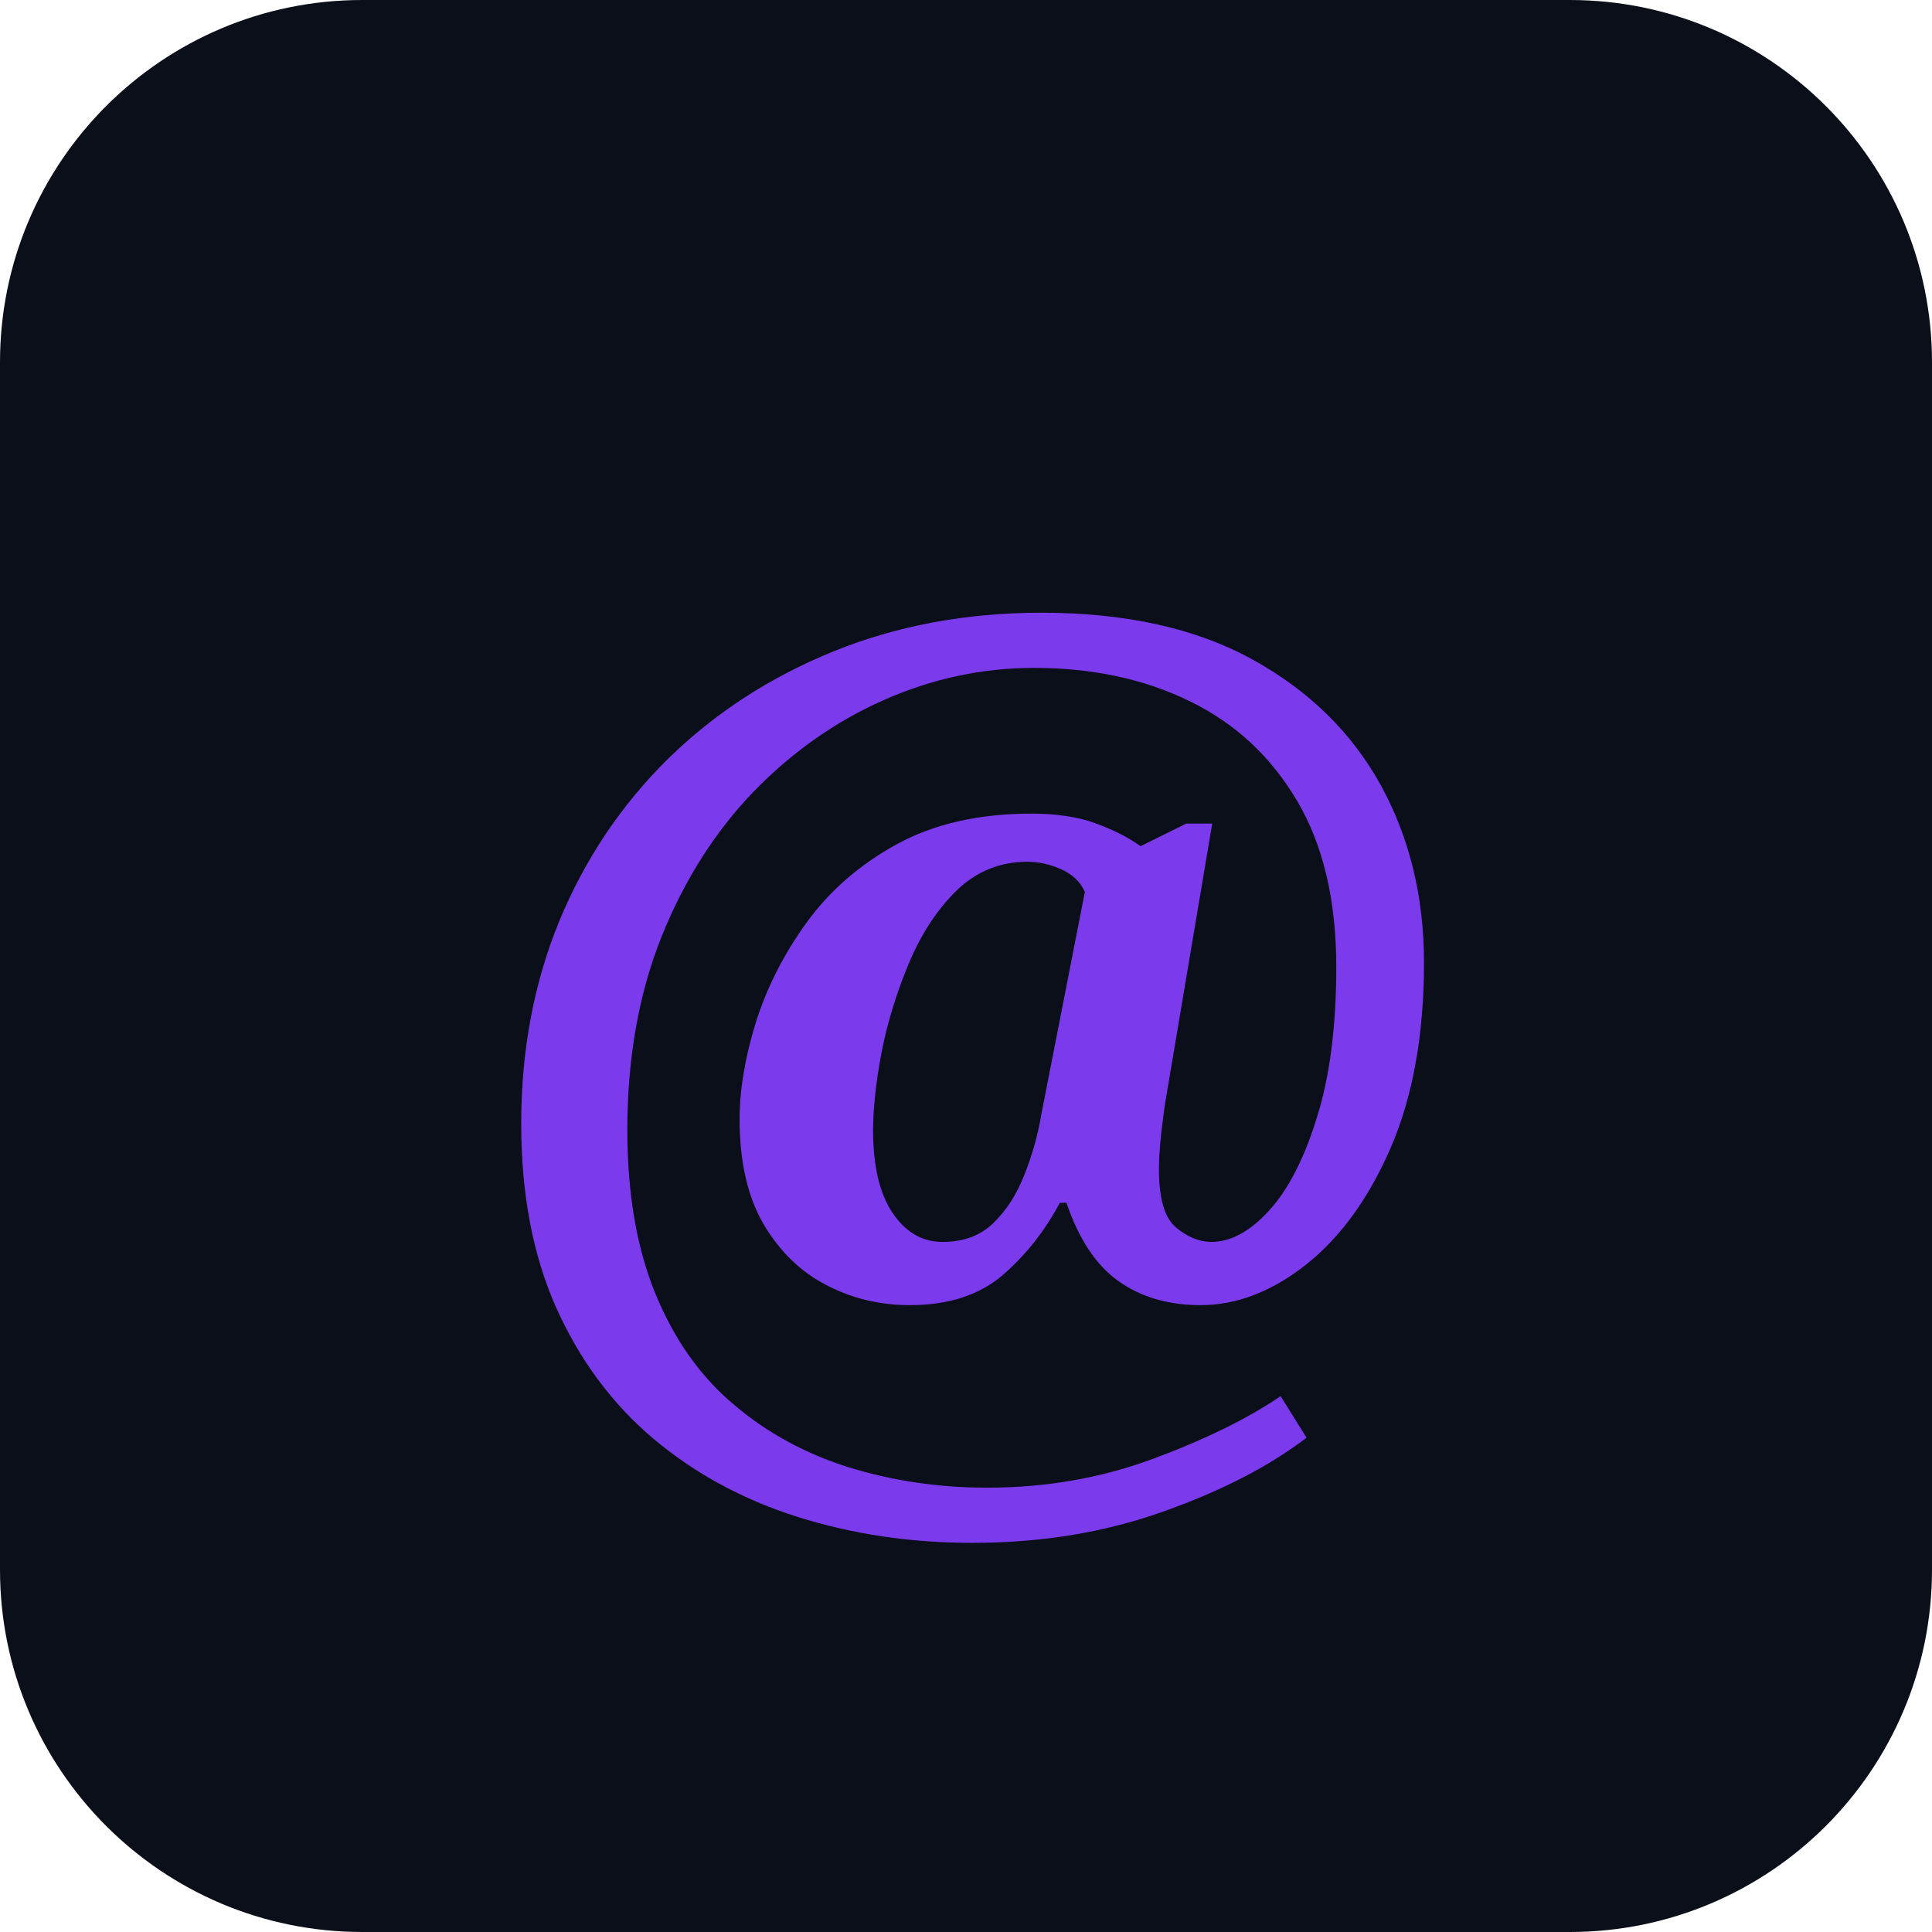
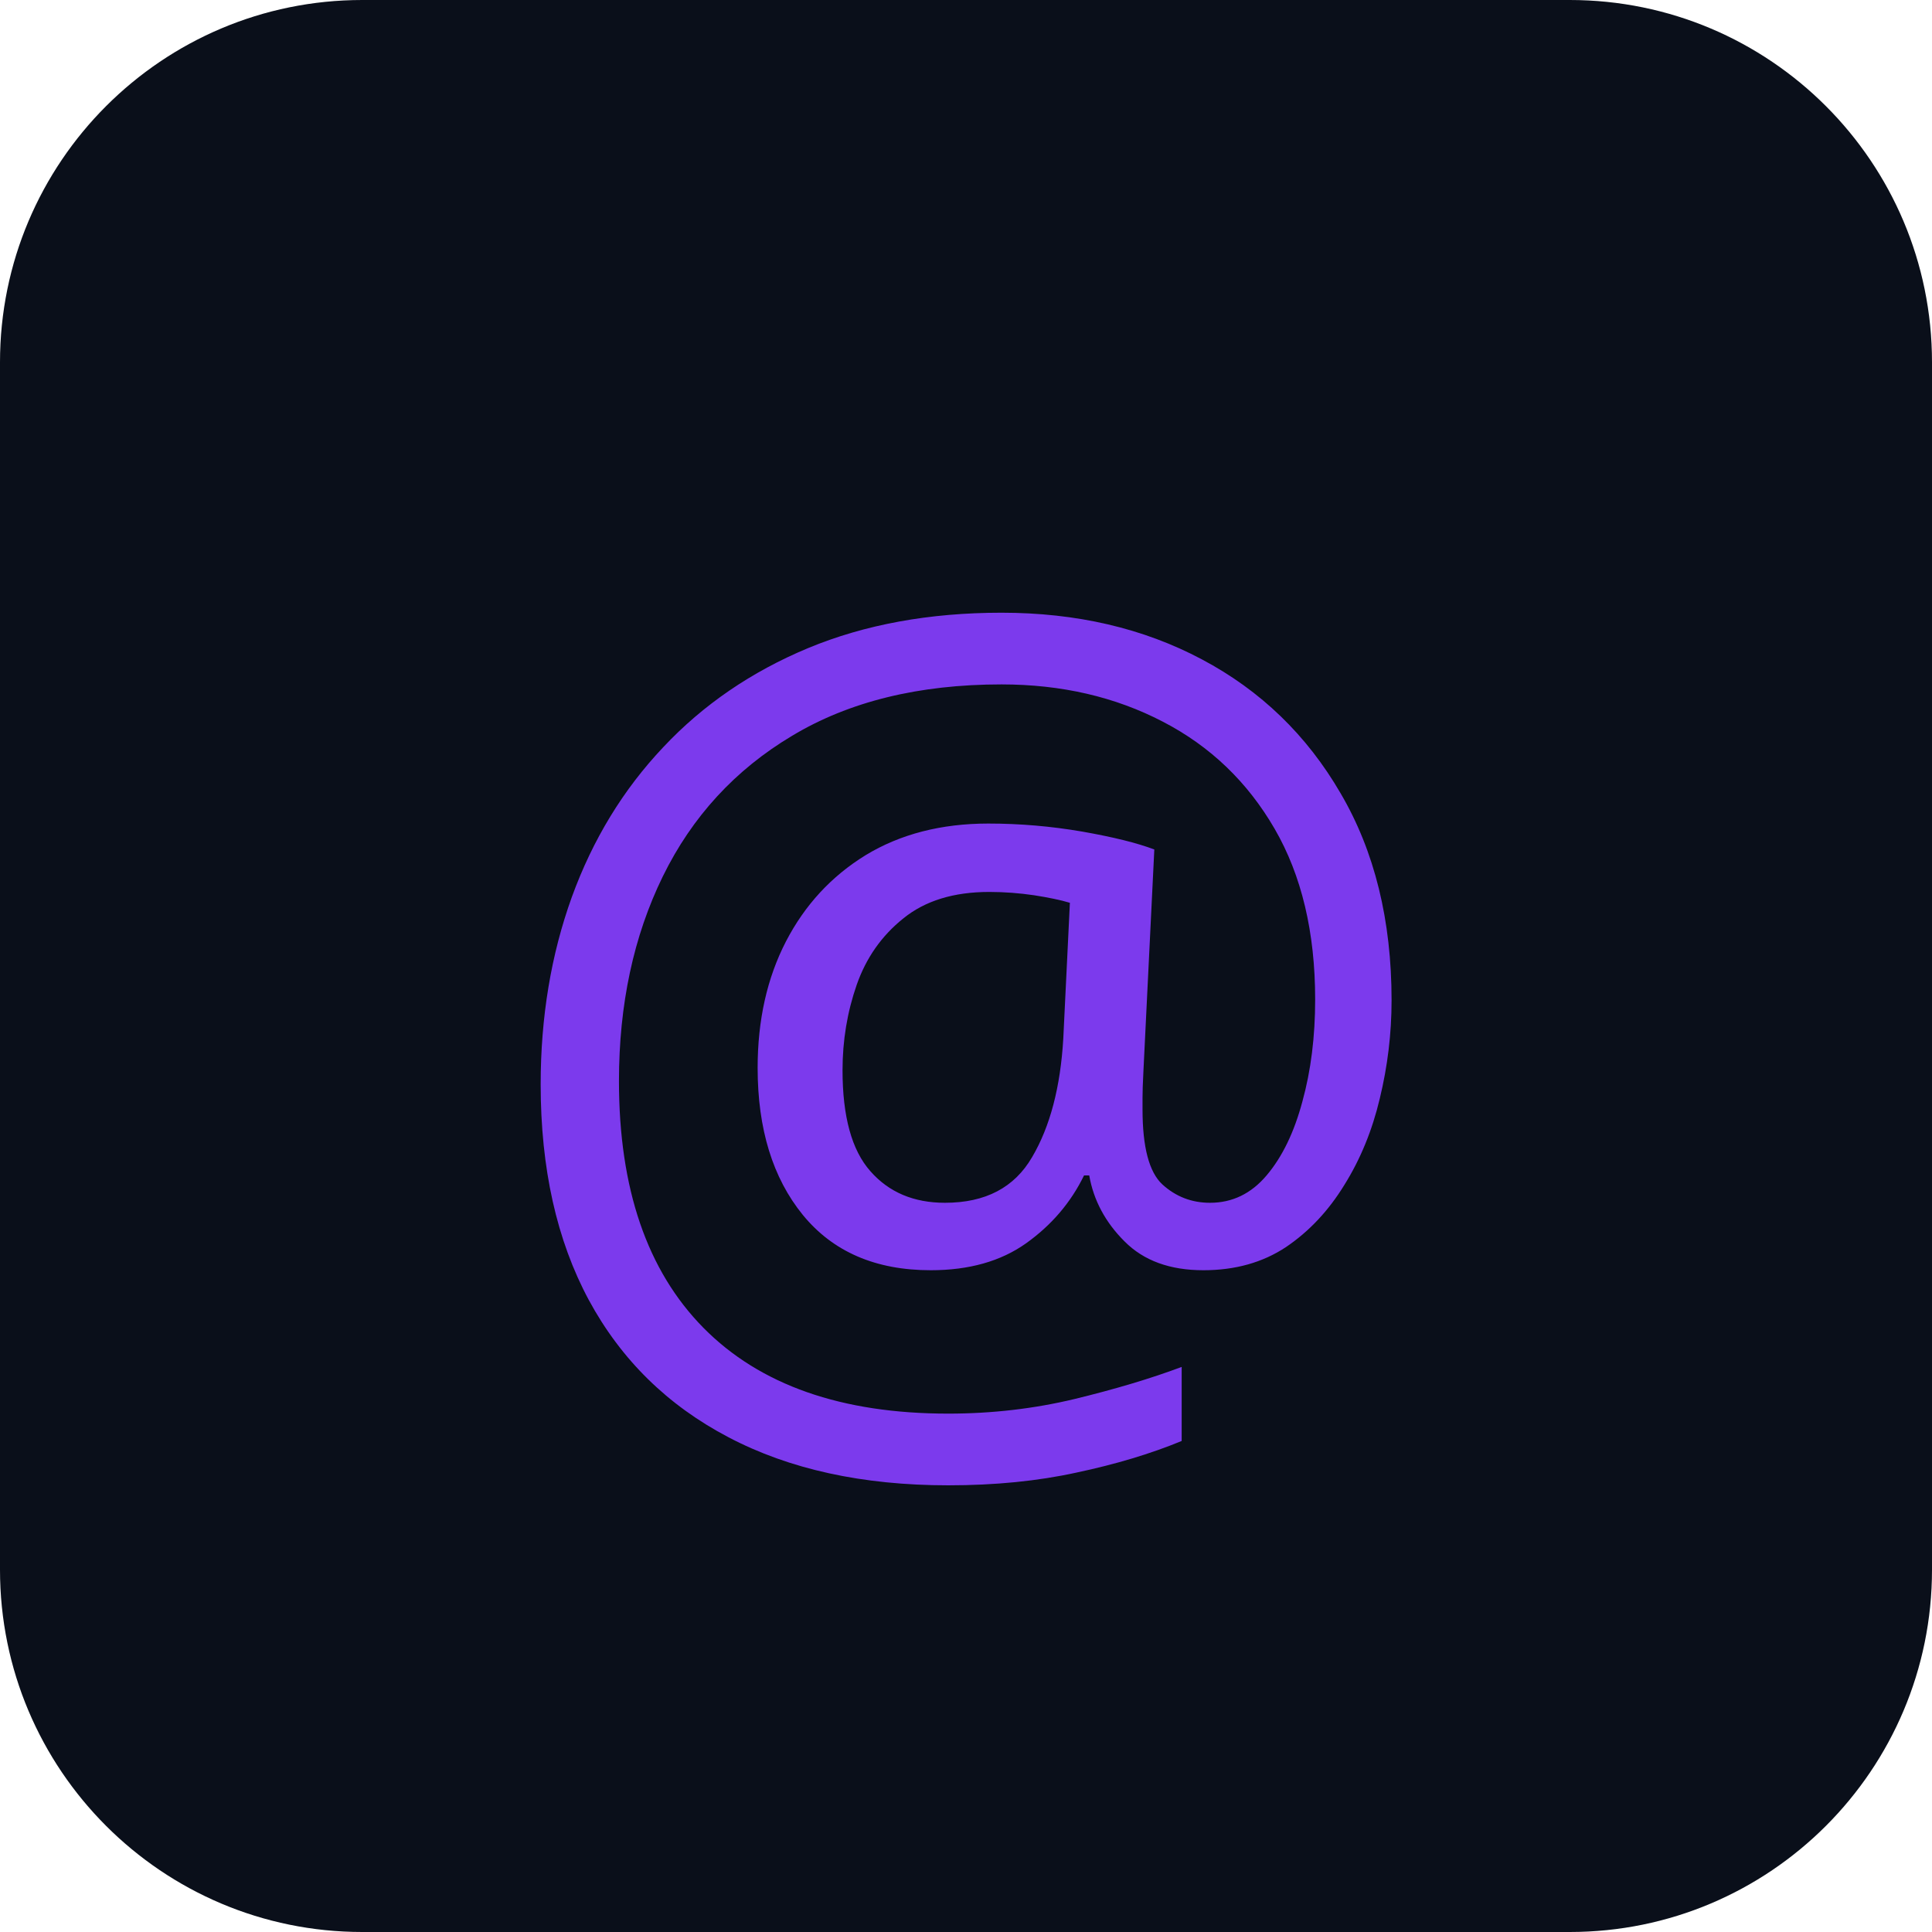
<svg xmlns="http://www.w3.org/2000/svg" viewBox="0 0 64 64">
  <rect width="64" height="64" rx="12" fill="#0a0f1a" />
-   <text x="32" y="46" font-family="'Noto Serif JP',serif" font-size="36" font-weight="700" fill="#7c3aed" text-anchor="middle">@</text>
+   <text x="32" y="46" font-family="'Saira Stencil One',sans-serif" font-size="36" font-weight="400" fill="#7c3aed" text-anchor="middle">@</text>
</svg>
